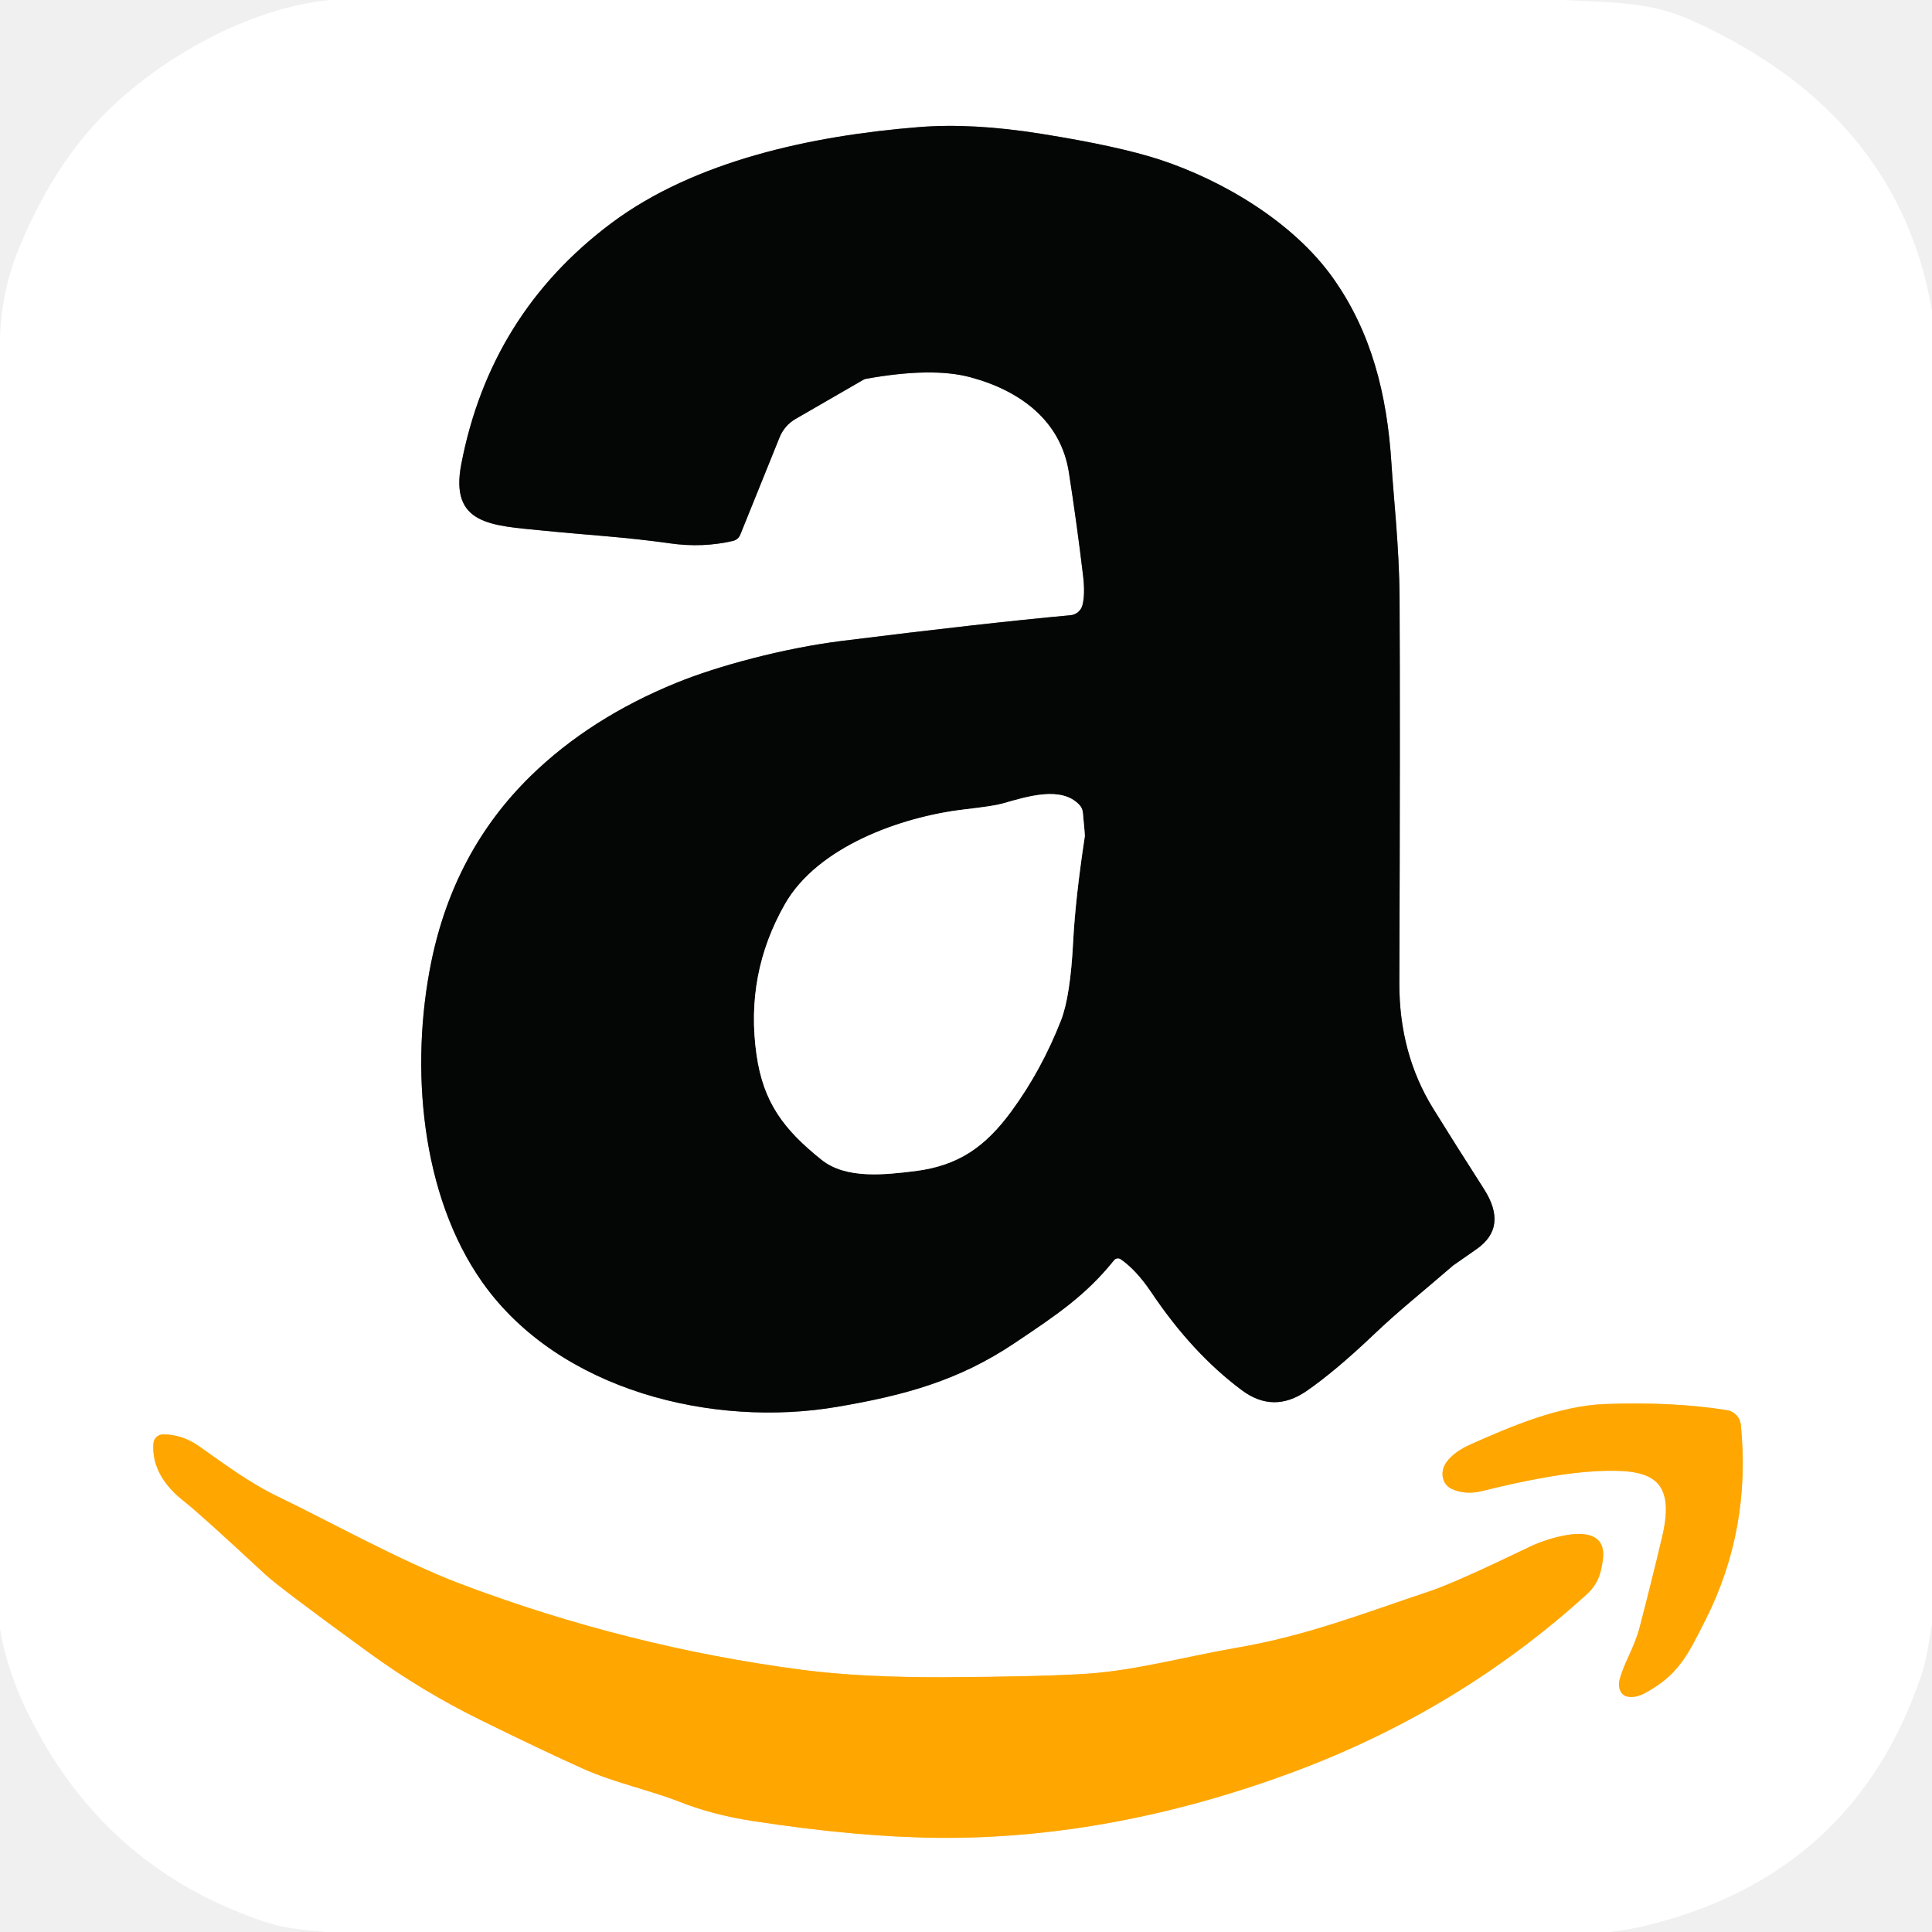
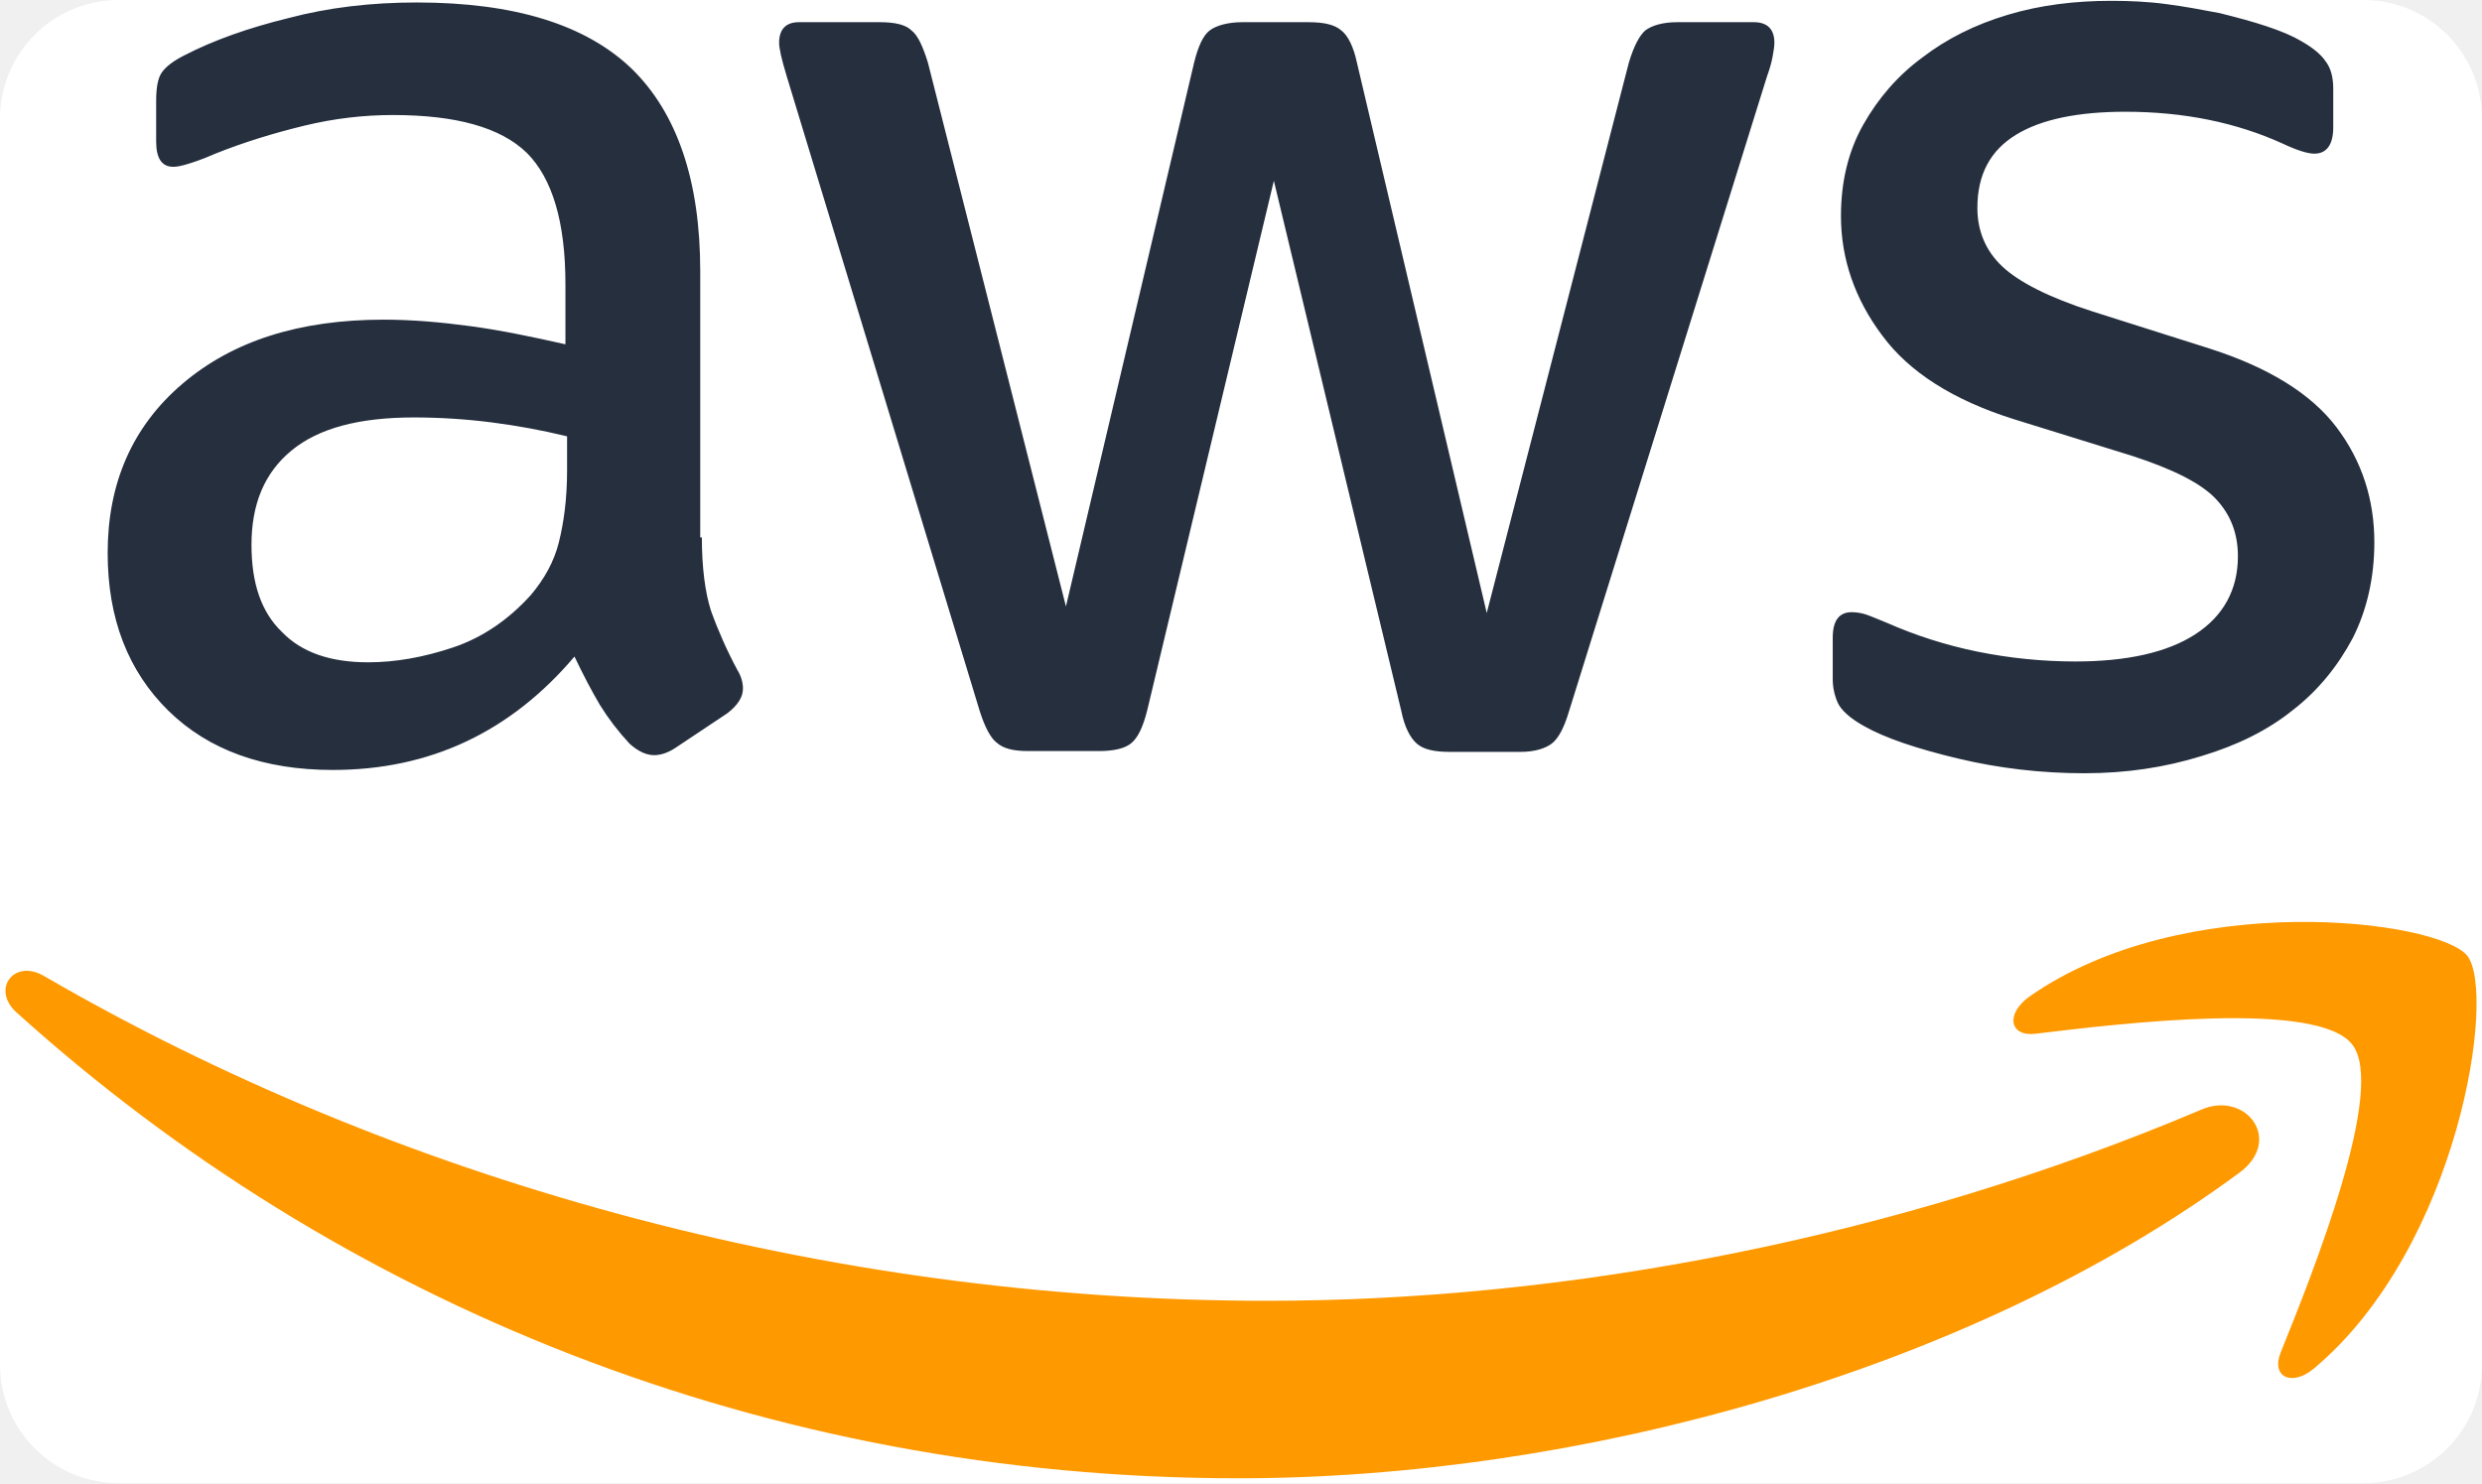
- <svg xmlns="http://www.w3.org/2000/svg" viewBox="0 0 256 256">
-   <g fill="none" stroke-width="2">
-     <path stroke="#828282" d="M148.51 166.86q2.07 1.43 4.07 4.41 5.41 8.06 11.98 12.95 4.17 3.1 8.53.12 3.79-2.61 8.85-7.42c3.43-3.27 6.24-5.46 10.61-9.24q.08-.07 3.11-2.17 4.2-2.93.96-7.98-3.87-6.04-6.71-10.63-4.52-7.31-4.49-16.65.12-34.58.03-51.03c-.04-6.74-.81-13.47-1.07-17.72-.58-9.36-2.71-17.56-7.75-24.66-5.25-7.4-14.58-12.93-22.9-15.67q-5.56-1.82-15.82-3.45-9.07-1.45-16.14-.88c-14.17 1.13-29.68 4.45-40.74 12.71Q64.95 41.57 61.12 61.51c-1.55 8.07 4.04 8.11 10.76 8.79 5.96.6 11.03.86 16.83 1.69q4.4.63 8.43-.32a1.39 1.36 3.7 0 0 .95-.82l5.21-12.9a4.96 4.92 86.2 0 1 2.12-2.44l8.97-5.18a1.03 1.02 24.8 0 1 .39-.14q8.71-1.56 13.77-.21c6.66 1.78 12.01 5.78 13.08 12.6q1.06 6.8 1.88 13.67.3 2.48-.08 3.94a1.8 1.8 0 0 1-1.57 1.33q-11.54 1.06-30.27 3.4c-7.73.96-16.5 3.33-21.9 5.53q-11.5 4.68-19.38 12.38-10.15 9.92-13.16 24.61c-2.84 13.88-1.41 30.94 6.8 42.52 10.18 14.34 30.55 19.26 47 16.45 8.88-1.51 16.06-3.46 23.47-8.43 5.71-3.82 9.48-6.37 13.2-11a.66.66 0 0 1 .89-.12" vector-effect="non-scaling-stroke" />
-     <path stroke="#ffd380" d="M228.85 186.86q-7.08-1.14-16.09-.82c-6.13.21-12.52 2.96-17.88 5.34q-2.2.97-3.22 2.37a2.44 2.19-59 0 0 .68 3.53q1.83.84 4.05.29 9.41-2.34 15.11-2.63c7.07-.36 10.65.74 8.72 8.8q-1.42 5.99-2.97 11.92c-.72 2.74-2.07 4.66-2.66 6.96a1.85 1.46-76.1 0 0 .98 2.17q1.12.26 2.48-.49c4.33-2.38 5.55-4.92 7.93-9.64q6.07-12.01 4.69-25.86a2.19 2.18-88.3 0 0-1.82-1.94" vector-effect="non-scaling-stroke" />
-     <path stroke="#ffd380" d="M20.33 191.25c-.24 3.07 1.45 5.66 4.09 7.71q2.1 1.64 10.64 9.58 1.96 1.83 13.8 10.43 7.01 5.1 14.78 8.92 8.49 4.18 13.66 6.49c3.98 1.79 8.97 2.88 12.67 4.34q4.47 1.76 9.68 2.56 13.83 2.13 24.54 2.24c15.54.16 31.48-2.87 47.31-8.77q21.81-8.14 38.66-23.41c1.54-1.4 1.97-2.72 2.23-4.69.74-5.59-7.31-2.84-9.64-1.72q-9.93 4.79-13.2 5.88c-8.89 2.97-16.47 5.96-25.7 7.53-6.23 1.06-13.27 2.98-19.6 3.42q-5.86.41-19 .48-11.11.05-18.97-.98-23.07-3.02-45.21-11.37c-7.83-2.95-18.11-8.65-23.97-11.45-4.03-1.92-7.23-4.35-10.7-6.79q-2.29-1.61-4.81-1.58a1.28 1.27-88 0 0-1.26 1.18" vector-effect="non-scaling-stroke" />
-     <path stroke="#828282" d="M143.01 106.64c-2.4-2.53-6.86-1.11-10.27-.14q-1.06.3-5.02.76c-8.4.99-19.4 4.97-23.71 12.54q-5.29 9.28-3.77 19.92c.9 6.37 3.62 9.95 8.63 13.96 3.26 2.6 8.42 1.98 12.36 1.5 5.81-.72 9.36-3.27 12.78-7.93q3.99-5.44 6.58-12.06 1.24-3.16 1.61-10.46.3-5.73 1.55-13.96.02-.11-.27-3.11a1.73 1.73 0 0 0-.47-1.02" vector-effect="non-scaling-stroke" />
-   </g>
-   <path fill="#fff" d="M207.14 0c5.86.34 11.29.11 16.96 2.68q8.9 4.03 15.2 9.3 13.71 11.47 16.7 29.26v173.97c-.4 2.28-.69 4.61-1.41 6.76q-8.93 26.49-36.52 33.19-2.36.57-4.81.84H43.12c-2.64-.25-5.27-.45-7.78-1.27q-21.59-7.08-31.71-27.86Q.92 221.31 0 215.85V44.62q.24-6.18 2.48-11.64 4.51-10.99 11.36-17.87C21.29 7.63 33.01 1.04 43.72 0zm-58.63 166.86q2.07 1.43 4.07 4.41 5.41 8.06 11.98 12.95 4.17 3.1 8.53.12 3.79-2.61 8.85-7.42c3.43-3.27 6.24-5.46 10.61-9.24q.08-.07 3.11-2.17 4.2-2.93.96-7.98-3.87-6.04-6.71-10.63-4.52-7.31-4.49-16.65.12-34.58.03-51.03c-.04-6.74-.81-13.47-1.07-17.72-.58-9.36-2.71-17.56-7.75-24.66-5.25-7.4-14.58-12.93-22.9-15.67q-5.56-1.82-15.82-3.45-9.07-1.45-16.14-.88c-14.17 1.13-29.68 4.45-40.74 12.71Q64.95 41.57 61.12 61.51c-1.55 8.07 4.04 8.11 10.76 8.79 5.96.6 11.03.86 16.83 1.69q4.4.63 8.43-.32a1.39 1.36 3.7 0 0 .95-.82l5.21-12.9a4.96 4.92 86.2 0 1 2.12-2.44l8.97-5.18a1.03 1.02 24.8 0 1 .39-.14q8.71-1.56 13.77-.21c6.66 1.78 12.01 5.78 13.08 12.6q1.06 6.8 1.88 13.67.3 2.48-.08 3.94a1.8 1.8 0 0 1-1.57 1.33q-11.54 1.06-30.27 3.4c-7.73.96-16.5 3.33-21.9 5.53q-11.5 4.68-19.38 12.38-10.15 9.92-13.16 24.61c-2.84 13.88-1.41 30.94 6.8 42.52 10.18 14.34 30.55 19.26 47 16.45 8.88-1.51 16.06-3.46 23.47-8.43 5.71-3.82 9.48-6.37 13.2-11a.66.66 0 0 1 .89-.12m80.34 20q-7.08-1.14-16.09-.82c-6.13.21-12.52 2.96-17.88 5.34q-2.2.97-3.22 2.37a2.44 2.19-59 0 0 .68 3.53q1.83.84 4.05.29 9.41-2.34 15.11-2.63c7.07-.36 10.65.74 8.72 8.8q-1.42 5.99-2.97 11.92c-.72 2.74-2.07 4.66-2.66 6.96a1.85 1.46-76.1 0 0 .98 2.17q1.12.26 2.48-.49c4.33-2.38 5.55-4.92 7.93-9.64q6.07-12.01 4.69-25.86a2.19 2.18-88.3 0 0-1.82-1.94m-208.52 4.39c-.24 3.07 1.45 5.66 4.09 7.71q2.1 1.64 10.64 9.58 1.96 1.83 13.8 10.43 7.01 5.1 14.78 8.92 8.49 4.18 13.66 6.49c3.98 1.79 8.97 2.88 12.67 4.34q4.47 1.76 9.68 2.56 13.83 2.13 24.54 2.24c15.54.16 31.48-2.87 47.31-8.77q21.81-8.14 38.66-23.41c1.54-1.4 1.97-2.72 2.23-4.69.74-5.59-7.31-2.84-9.64-1.72q-9.93 4.79-13.2 5.88c-8.89 2.97-16.47 5.96-25.7 7.53-6.23 1.06-13.27 2.98-19.6 3.42q-5.86.41-19 .48-11.11.05-18.97-.98-23.07-3.02-45.21-11.37c-7.83-2.95-18.11-8.65-23.97-11.45-4.03-1.92-7.23-4.35-10.7-6.79q-2.29-1.61-4.81-1.58a1.28 1.27-88 0 0-1.26 1.18" />
-   <path fill="#040505" d="M148.51 166.86a.66.66 0 0 0-.89.12c-3.72 4.63-7.49 7.18-13.2 11-7.41 4.97-14.59 6.92-23.47 8.43-16.45 2.81-36.82-2.11-47-16.45-8.21-11.58-9.64-28.64-6.8-42.52q3.01-14.69 13.16-24.61 7.88-7.7 19.38-12.38c5.4-2.2 14.17-4.57 21.9-5.53q18.73-2.34 30.27-3.4a1.8 1.8 0 0 0 1.57-1.33q.38-1.46.08-3.94-.82-6.87-1.88-13.67c-1.07-6.82-6.42-10.82-13.08-12.6q-5.06-1.35-13.77.21a1.03 1.02 24.8 0 0-.39.14l-8.97 5.18a4.96 4.92 86.2 0 0-2.12 2.44l-5.21 12.9a1.39 1.36 3.7 0 1-.95.82q-4.03.95-8.43.32c-5.8-.83-10.87-1.09-16.83-1.69-6.72-.68-12.31-.72-10.76-8.79q3.83-19.94 19.91-31.96c11.06-8.26 26.57-11.58 40.74-12.71q7.07-.57 16.14.88 10.26 1.63 15.82 3.45c8.32 2.74 17.65 8.27 22.9 15.67 5.04 7.1 7.17 15.3 7.75 24.66.26 4.25 1.03 10.98 1.07 17.72q.09 16.45-.03 51.03-.03 9.34 4.49 16.65 2.84 4.59 6.71 10.63 3.24 5.05-.96 7.98-3.03 2.1-3.11 2.17c-4.37 3.78-7.18 5.97-10.61 9.24q-5.06 4.81-8.85 7.42-4.36 2.98-8.53-.12-6.57-4.89-11.98-12.95-2-2.98-4.07-4.41m-5.5-60.22c-2.4-2.53-6.86-1.11-10.27-.14q-1.06.3-5.02.76c-8.4.99-19.4 4.97-23.71 12.54q-5.29 9.28-3.77 19.92c.9 6.37 3.62 9.95 8.63 13.96 3.26 2.6 8.42 1.98 12.36 1.5 5.81-.72 9.36-3.27 12.78-7.93q3.99-5.44 6.58-12.06 1.24-3.16 1.61-10.46.3-5.73 1.55-13.96.02-.11-.27-3.11a1.73 1.73 0 0 0-.47-1.02" />
-   <path fill="#fff" d="M143.48 107.66q.29 3 .27 3.11-1.25 8.23-1.55 13.96-.37 7.3-1.61 10.46-2.59 6.62-6.58 12.06c-3.42 4.66-6.97 7.21-12.78 7.93-3.94.48-9.1 1.1-12.36-1.5-5.01-4.01-7.73-7.59-8.63-13.96q-1.52-10.64 3.77-19.92c4.31-7.57 15.31-11.55 23.71-12.54q3.96-.46 5.02-.76c3.41-.97 7.87-2.39 10.27.14a1.73 1.73 0 0 1 .47 1.02" />
-   <path fill="#ffa600" d="M228.85 186.86a2.19 2.18-88.3 0 1 1.82 1.94q1.38 13.85-4.69 25.86c-2.38 4.72-3.6 7.26-7.93 9.64q-1.36.75-2.48.49a1.85 1.46-76.1 0 1-.98-2.17c.59-2.3 1.94-4.22 2.66-6.96q1.55-5.93 2.97-11.92c1.93-8.06-1.65-9.16-8.72-8.8q-5.7.29-15.11 2.63-2.22.55-4.05-.29a2.44 2.19-59 0 1-.68-3.53q1.02-1.4 3.22-2.37c5.36-2.38 11.75-5.13 17.88-5.34q9.01-.32 16.09.82" />
-   <path fill="#ffa600" d="M20.33 191.25a1.28 1.27-88 0 1 1.26-1.18q2.52-.03 4.81 1.58c3.47 2.44 6.67 4.87 10.7 6.79 5.86 2.8 16.14 8.5 23.97 11.45q22.14 8.35 45.21 11.37 7.86 1.03 18.97.98 13.14-.07 19-.48c6.33-.44 13.37-2.36 19.6-3.42 9.23-1.57 16.81-4.56 25.7-7.53q3.27-1.09 13.2-5.88c2.33-1.12 10.38-3.87 9.64 1.72-.26 1.97-.69 3.29-2.23 4.69q-16.85 15.27-38.66 23.41c-15.83 5.9-31.77 8.93-47.31 8.77q-10.71-.11-24.54-2.24-5.21-.8-9.68-2.56c-3.7-1.46-8.69-2.55-12.67-4.34q-5.17-2.31-13.66-6.49-7.77-3.82-14.78-8.92-11.84-8.6-13.8-10.43-8.54-7.94-10.64-9.58c-2.64-2.05-4.33-4.64-4.09-7.71" />
+ <svg xmlns="http://www.w3.org/2000/svg" preserveAspectRatio="xMidYMid" viewBox="0 0 256 153">
+   <rect width="256" height="153" fill="#fff" rx="12.24" />
+   <path fill="#252f3e" d="M72.392 55.438c0 3.137.34 5.68.933 7.545a45.4 45.4 0 0 0 2.712 6.103c.424.678.593 1.356.593 1.95 0 .847-.508 1.695-1.61 2.543l-5.34 3.56c-.763.509-1.526.763-2.205.763-.847 0-1.695-.424-2.543-1.187a26 26 0 0 1-3.051-3.984c-.848-1.44-1.696-3.052-2.628-5.001q-9.919 11.697-24.922 11.698c-7.12 0-12.8-2.035-16.954-6.103-4.153-4.07-6.272-9.495-6.272-16.276 0-7.205 2.543-13.054 7.714-17.462 5.17-4.408 12.037-6.612 20.768-6.612 2.882 0 5.849.254 8.985.678 3.137.424 6.358 1.102 9.749 1.865V29.33c0-6.443-1.357-10.935-3.985-13.563-2.712-2.628-7.29-3.9-13.817-3.9-2.967 0-6.018.34-9.155 1.103s-6.188 1.695-9.155 2.882c-1.356.593-2.373.932-2.967 1.102s-1.017.254-1.356.254c-1.187 0-1.78-.848-1.78-2.628v-4.154c0-1.356.17-2.373.593-2.966.424-.594 1.187-1.187 2.374-1.78q4.45-2.29 10.68-3.815C33.908.763 38.316.255 42.978.255c10.088 0 17.463 2.288 22.21 6.866 4.662 4.577 7.036 11.528 7.036 20.853v27.464zM37.976 68.323c2.798 0 5.68-.508 8.731-1.526 3.052-1.017 5.765-2.882 8.053-5.425 1.357-1.61 2.374-3.39 2.882-5.425.509-2.034.848-4.493.848-7.375v-3.56a71 71 0 0 0-7.799-1.441 64 64 0 0 0-7.968-.509c-5.68 0-9.833 1.102-12.63 3.391s-4.154 5.51-4.154 9.748c0 3.984 1.017 6.951 3.136 8.986 2.035 2.119 5.002 3.136 8.901 3.136m68.069 9.155c-1.526 0-2.543-.254-3.221-.848-.678-.508-1.272-1.695-1.78-3.305L81.124 7.799c-.51-1.696-.764-2.798-.764-3.391 0-1.356.678-2.12 2.035-2.12h8.307c1.61 0 2.713.255 3.306.848.678.509 1.187 1.696 1.695 3.306l14.241 56.117 13.224-56.117c.424-1.695.933-2.797 1.61-3.306.679-.508 1.866-.847 3.392-.847h6.781c1.61 0 2.713.254 3.39.847.679.509 1.272 1.696 1.611 3.306l13.394 56.795L168.01 6.442c.508-1.695 1.102-2.797 1.695-3.306.678-.508 1.78-.847 3.306-.847h7.883c1.357 0 2.12.678 2.12 2.119 0 .424-.085.848-.17 1.356s-.254 1.187-.593 2.12l-20.43 65.525q-.762 2.544-1.78 3.306c-.678.509-1.78.848-3.22.848h-7.29c-1.611 0-2.713-.254-3.392-.848-.678-.593-1.271-1.695-1.61-3.39l-13.14-54.676-13.054 54.59c-.423 1.696-.932 2.798-1.61 3.391-.678.594-1.865.848-3.39.848zm108.927 2.289c-4.408 0-8.816-.509-13.054-1.526-4.239-1.017-7.544-2.12-9.748-3.39-1.357-.764-2.29-1.611-2.628-2.374a6 6 0 0 1-.509-2.374V65.78c0-1.78.678-2.628 1.95-2.628a4.8 4.8 0 0 1 1.526.255c.508.17 1.271.508 2.119.847a46 46 0 0 0 9.324 2.967 51 51 0 0 0 10.088 1.017c5.34 0 9.494-.932 12.376-2.797s4.408-4.577 4.408-8.053c0-2.373-.763-4.323-2.289-5.934s-4.408-3.051-8.561-4.408l-12.292-3.814c-6.188-1.95-10.765-4.832-13.563-8.647-2.797-3.73-4.238-7.883-4.238-12.291q0-5.34 2.289-9.41c1.525-2.712 3.56-5.085 6.103-6.95 2.543-1.95 5.425-3.391 8.816-4.408 3.39-1.017 6.95-1.441 10.68-1.441 1.865 0 3.815.085 5.68.339 1.95.254 3.73.593 5.51.932 1.695.424 3.306.848 4.832 1.357q2.288.762 3.56 1.525c1.187.679 2.034 1.357 2.543 2.12q.763 1.017.763 2.797v3.984c0 1.78-.678 2.713-1.95 2.713-.678 0-1.78-.34-3.22-1.018q-7.25-3.306-16.276-3.306c-4.832 0-8.647.763-11.275 2.374-2.627 1.61-3.984 4.069-3.984 7.544 0 2.374.848 4.408 2.543 6.019s4.832 3.221 9.325 4.662l12.037 3.815c6.103 1.95 10.511 4.662 13.139 8.137s3.9 7.46 3.9 11.868c0 3.645-.764 6.951-2.205 9.833-1.525 2.882-3.56 5.425-6.188 7.46-2.628 2.119-5.764 3.645-9.409 4.747-3.815 1.187-7.799 1.78-12.122 1.78" />
+   <path fill="#f90" d="M230.993 120.964c-27.888 20.599-68.408 31.534-103.247 31.534-48.827 0-92.821-18.056-126.05-48.064-2.628-2.373-.255-5.594 2.881-3.73 35.942 20.854 80.276 33.484 126.136 33.484 30.94 0 64.932-6.442 96.212-19.666 4.662-2.12 8.646 3.052 4.068 6.442m11.614-13.224c-3.56-4.577-23.566-2.204-32.636-1.102-2.713.34-3.137-2.034-.678-3.814 15.936-11.19 42.13-7.968 45.181-4.239 3.052 3.815-.848 30.008-15.767 42.554-2.288 1.95-4.492.933-3.475-1.61 3.39-8.393 10.935-27.296 7.375-31.789" />
</svg>
